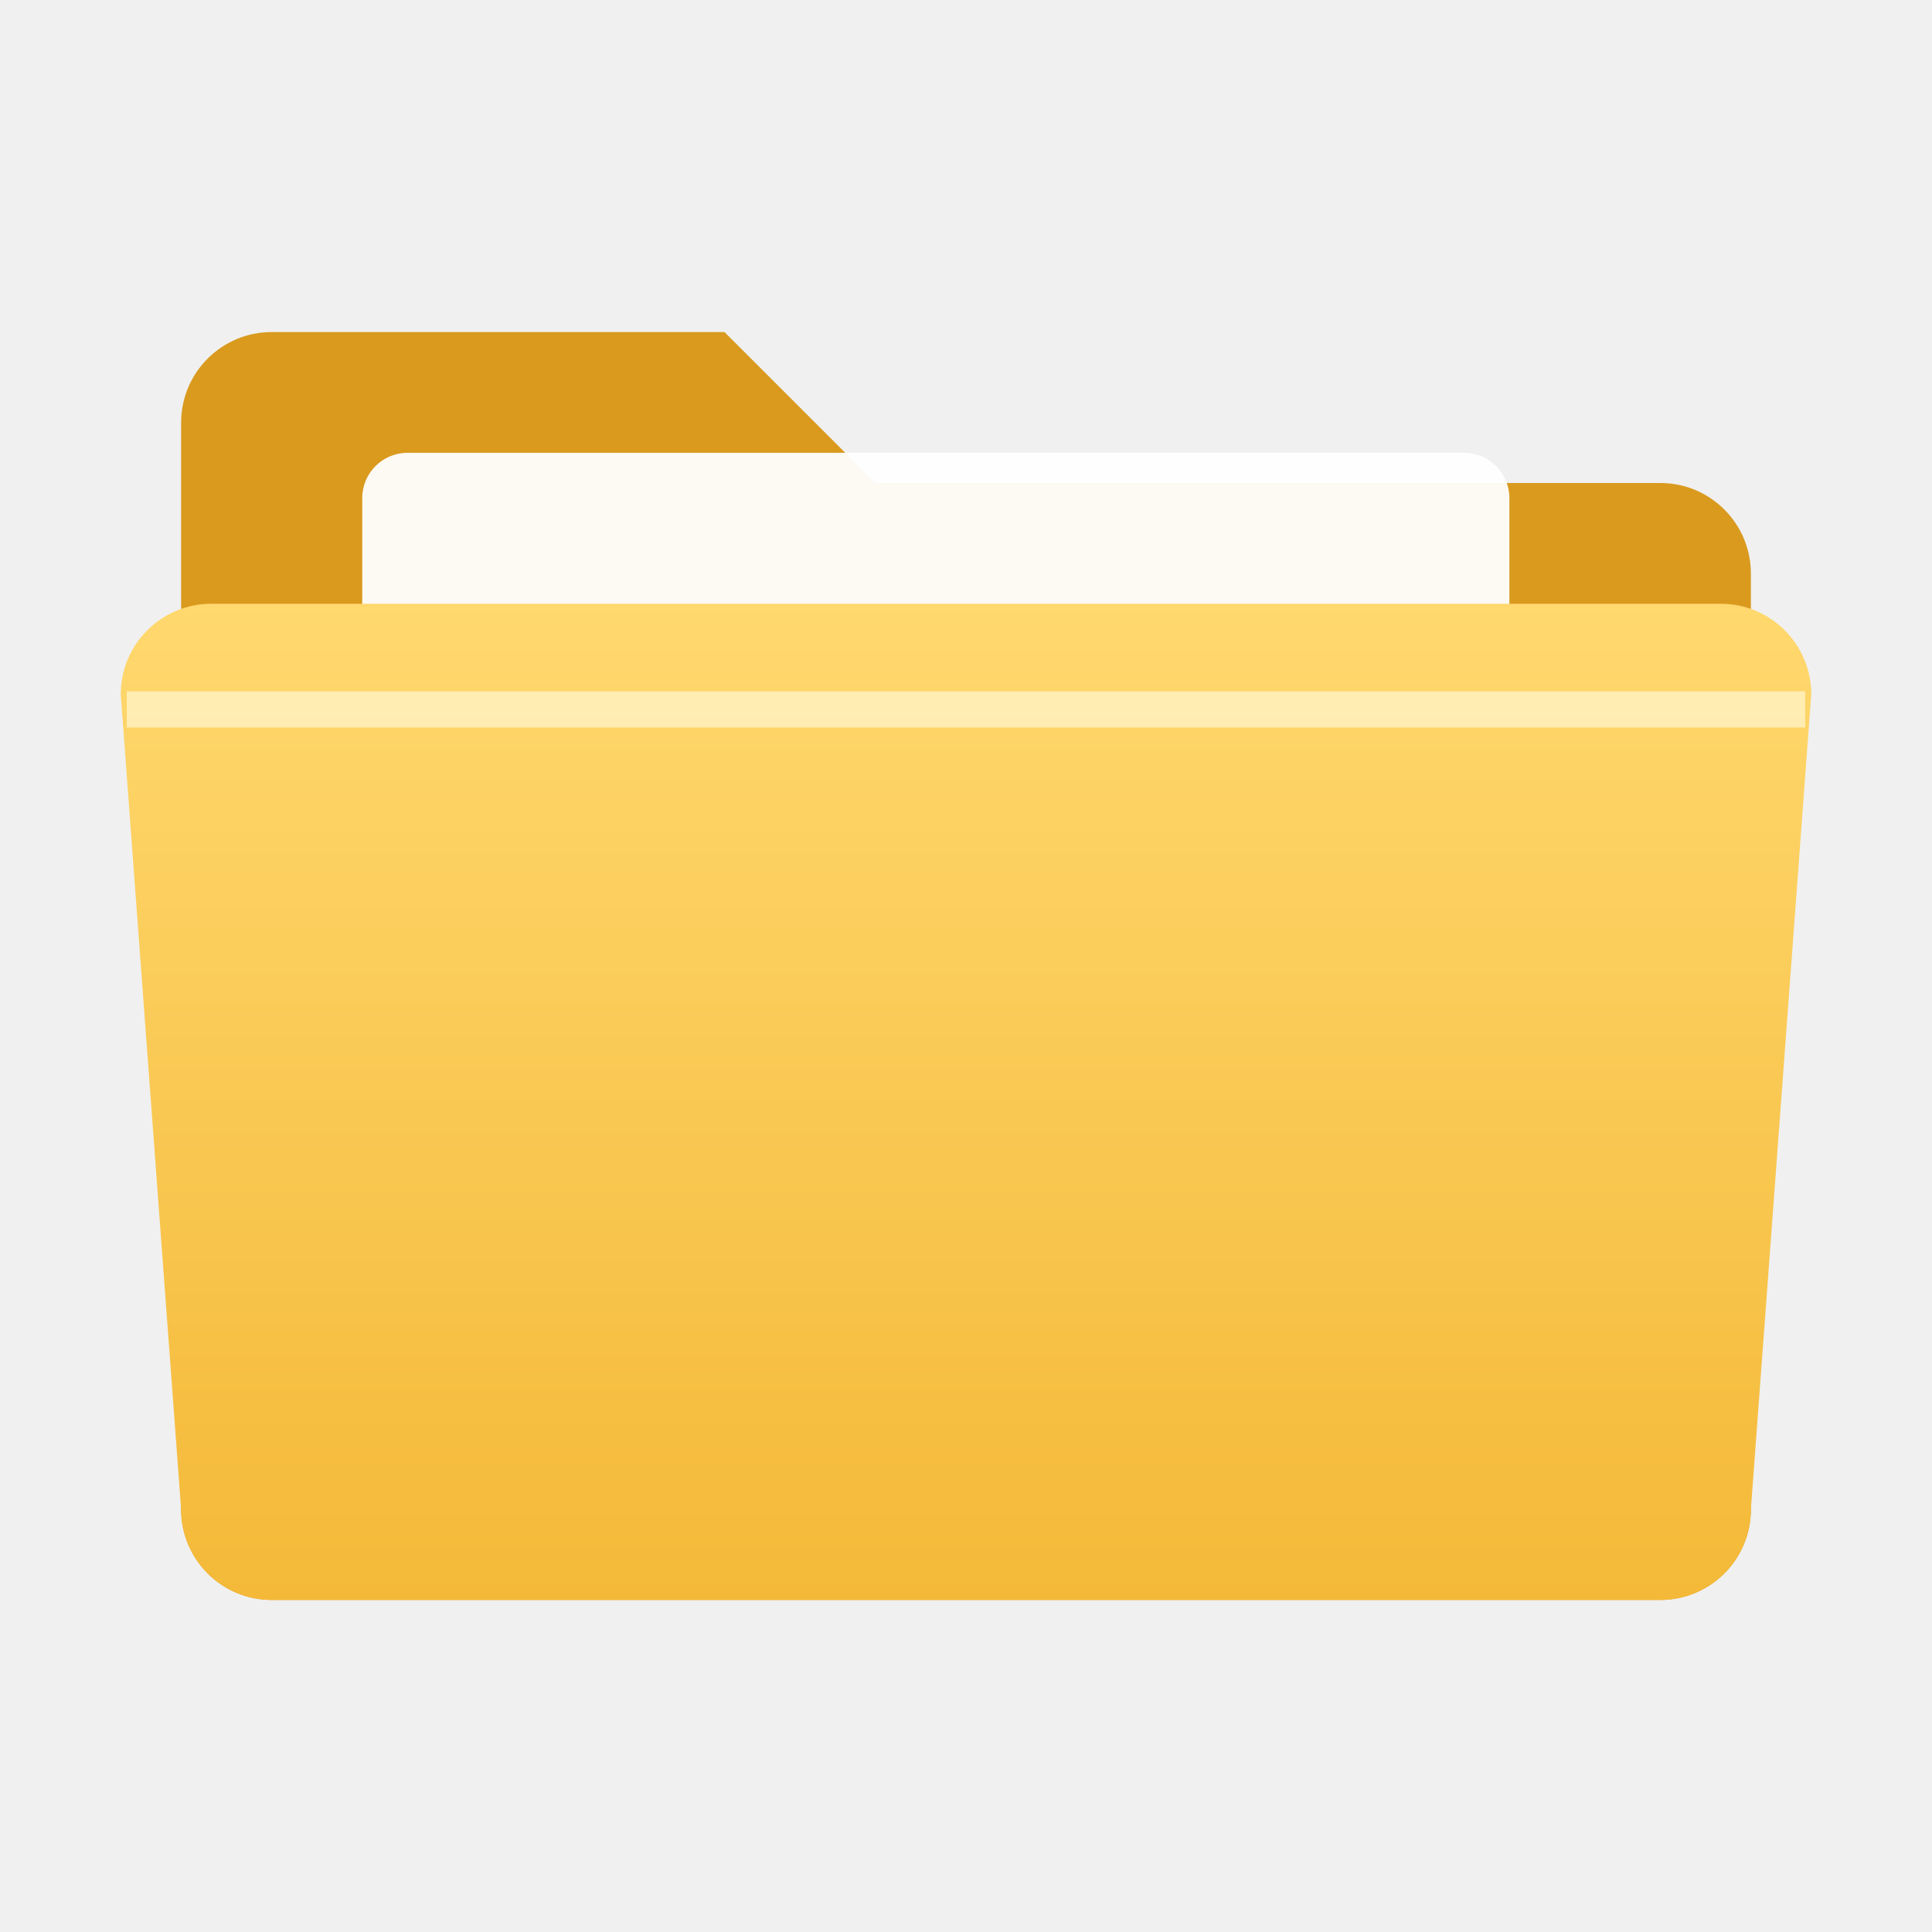
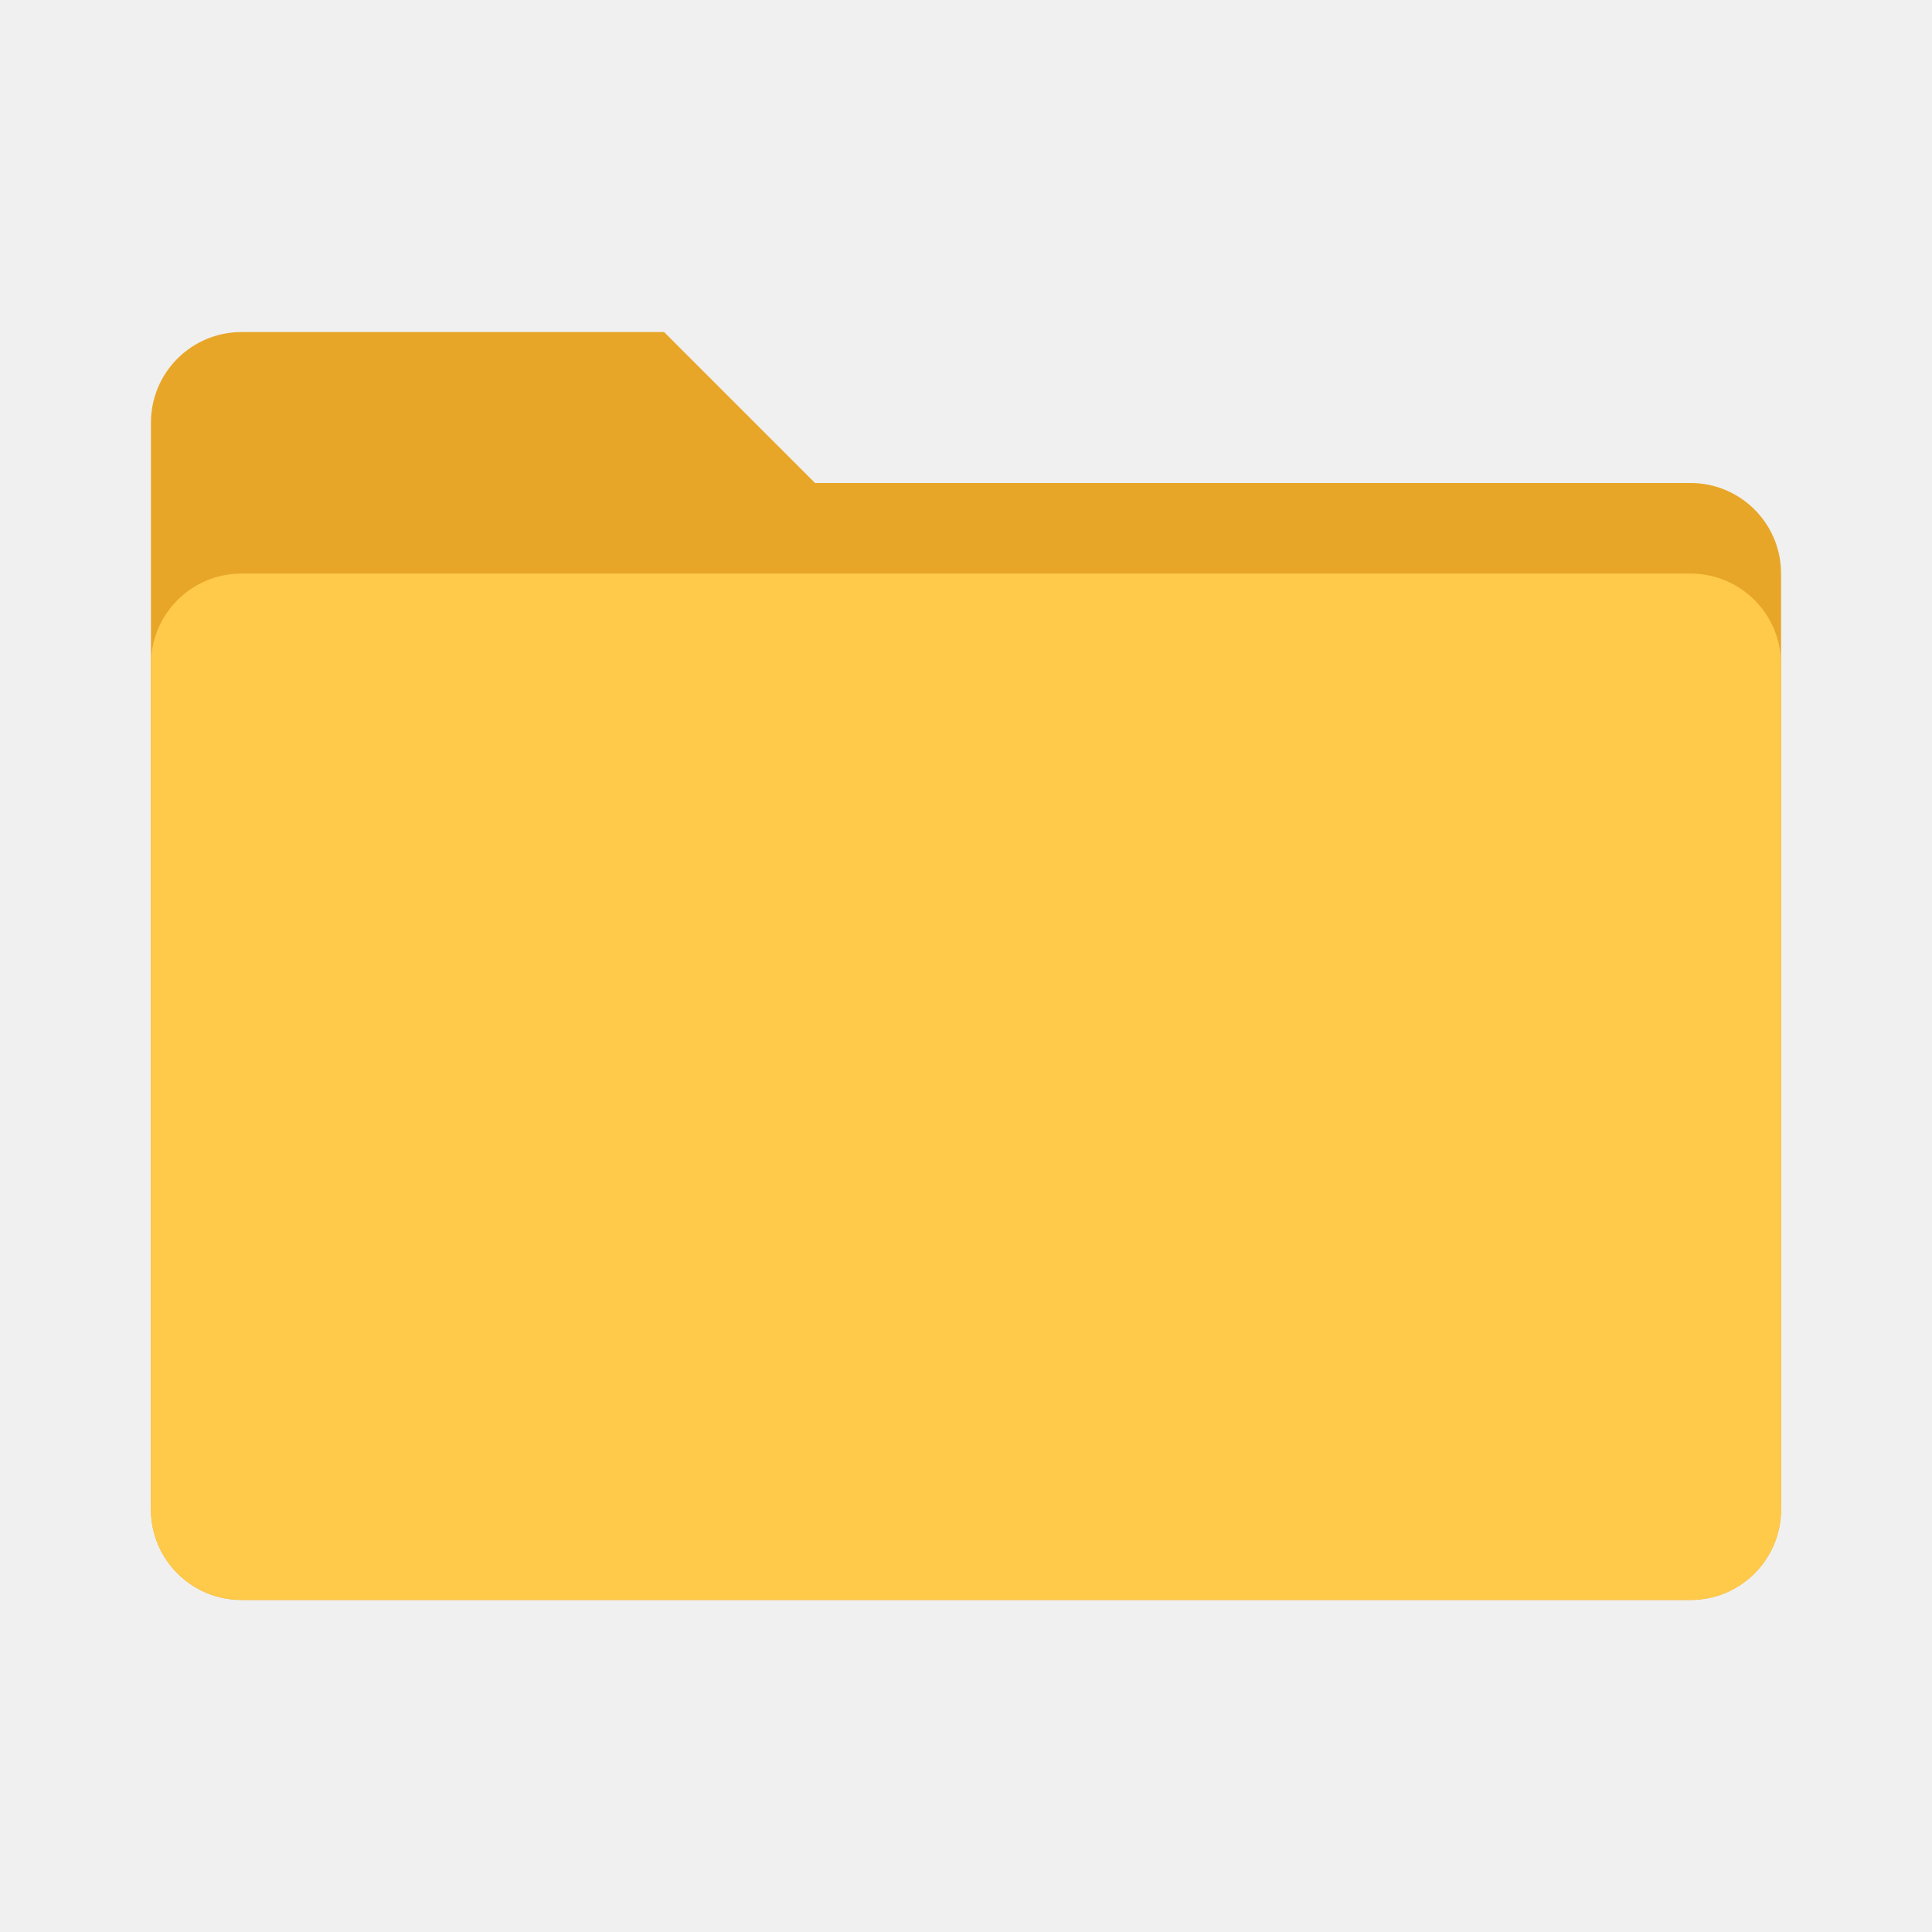
<svg xmlns="http://www.w3.org/2000/svg" width="64" height="64" viewBox="0 0 64 64">
-   <defs>
-     <linearGradient id="f" x1="0" y1="0" x2="0" y2="1">
-       <stop offset="0" stop-color="#ffd86e" />
-       <stop offset="1" stop-color="#f4b938" />
-     </linearGradient>
-   </defs>
-   <path d="M6 14a3 3 0 0 1 3-3h15l5 5h26a3 3 0 0 1 3 3v31a3 3 0 0 1-3 3H9a3 3 0 0 1-3-3z" fill="#d99a1e" />
-   <rect x="12" y="15" width="38" height="20" rx="1.5" fill="#fff" opacity=".95" />
-   <path d="M4 23a3 3 0 0 1 3-3h50a3 3 0 0 1 3 3l-2 27a3 3 0 0 1-3 3H9a3 3 0 0 1-3-3z" fill="url(#f)" />
-   <path d="M4.2 23.5h55.6" stroke="#fff3c4" stroke-width="1.2" opacity=".8" />
+   <path d="M5 14a3 3 0 0 1 3-3h14l5 5h29a3 3 0 0 1 3 3v31a3 3 0 0 1-3 3H8a3 3 0 0 1-3-3z" fill="#e8a628" />
+   <path d="M5 22a3 3 0 0 1 3-3h48a3 3 0 0 1 3 3v28a3 3 0 0 1-3 3H8a3 3 0 0 1-3-3z" fill="#ffc94a" />
</svg>
